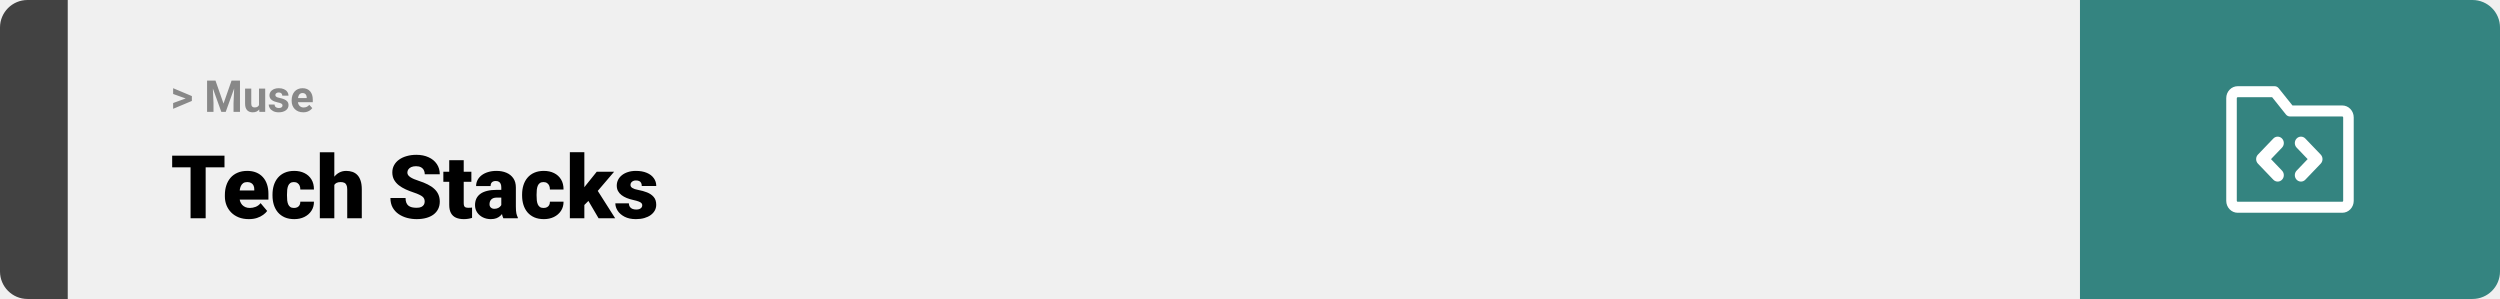
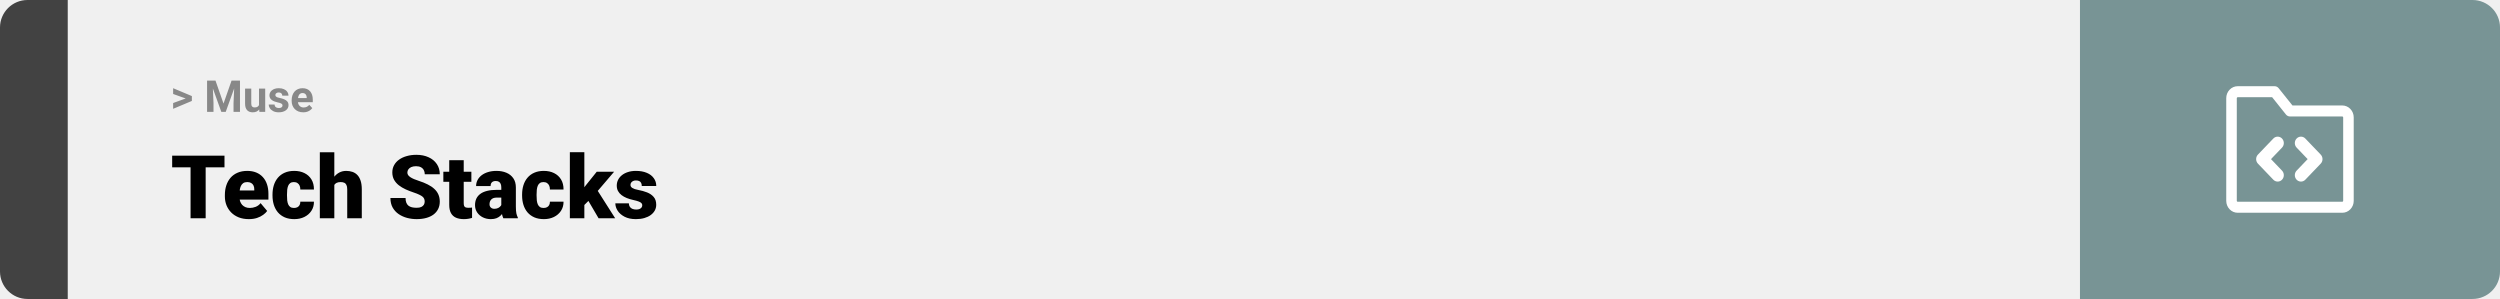
<svg xmlns="http://www.w3.org/2000/svg" width="1363" height="163" viewBox="0 0 1363 163" fill="none">
  <path d="M0 15C0 6.716 6.716 0 15 0H37V163H15C6.716 163 0 156.284 0 148V15Z" fill="#424242" />
  <rect width="1097" height="163" transform="translate(37)" fill="#F0F0F0" />
  <path d="M101.906 53.922L94.394 51.238V48.086L104.602 52.375V54.637L101.906 53.922ZM94.394 56.172L101.918 53.43L104.602 52.785V55.035L94.394 59.324V56.172ZM114.504 43.938H117.48L121.863 56.465L126.246 43.938H129.223L123.059 61H120.668L114.504 43.938ZM112.898 43.938H115.863L116.402 56.148V61H112.898V43.938ZM127.863 43.938H130.84V61H127.324V56.148L127.863 43.938ZM141.211 57.965V48.32H144.586V61H141.41L141.211 57.965ZM141.586 55.363L142.582 55.34C142.582 56.184 142.484 56.969 142.289 57.695C142.094 58.414 141.801 59.039 141.41 59.57C141.02 60.094 140.527 60.504 139.934 60.801C139.34 61.09 138.641 61.234 137.836 61.234C137.219 61.234 136.648 61.148 136.125 60.977C135.609 60.797 135.164 60.52 134.789 60.145C134.422 59.762 134.133 59.273 133.922 58.68C133.719 58.078 133.617 57.355 133.617 56.512V48.32H136.992V56.535C136.992 56.91 137.035 57.227 137.121 57.484C137.215 57.742 137.344 57.953 137.508 58.117C137.672 58.281 137.863 58.398 138.082 58.469C138.309 58.539 138.559 58.574 138.832 58.574C139.527 58.574 140.074 58.434 140.473 58.152C140.879 57.871 141.164 57.488 141.328 57.004C141.5 56.512 141.586 55.965 141.586 55.363ZM154.02 57.496C154.02 57.254 153.949 57.035 153.809 56.84C153.668 56.645 153.406 56.465 153.023 56.301C152.648 56.129 152.105 55.973 151.395 55.832C150.754 55.691 150.156 55.516 149.602 55.305C149.055 55.086 148.578 54.824 148.172 54.52C147.773 54.215 147.461 53.855 147.234 53.441C147.008 53.02 146.895 52.539 146.895 52C146.895 51.469 147.008 50.969 147.234 50.5C147.469 50.031 147.801 49.617 148.23 49.258C148.668 48.891 149.199 48.605 149.824 48.402C150.457 48.191 151.168 48.086 151.957 48.086C153.059 48.086 154.004 48.262 154.793 48.613C155.59 48.965 156.199 49.449 156.621 50.066C157.051 50.676 157.266 51.371 157.266 52.152H153.891C153.891 51.824 153.82 51.531 153.68 51.273C153.547 51.008 153.336 50.801 153.047 50.652C152.766 50.496 152.398 50.418 151.945 50.418C151.57 50.418 151.246 50.484 150.973 50.617C150.699 50.742 150.488 50.914 150.34 51.133C150.199 51.344 150.129 51.578 150.129 51.836C150.129 52.031 150.168 52.207 150.246 52.363C150.332 52.512 150.469 52.648 150.656 52.773C150.844 52.898 151.086 53.016 151.383 53.125C151.688 53.227 152.062 53.32 152.508 53.406C153.422 53.594 154.238 53.84 154.957 54.145C155.676 54.441 156.246 54.848 156.668 55.363C157.09 55.871 157.301 56.539 157.301 57.367C157.301 57.93 157.176 58.445 156.926 58.914C156.676 59.383 156.316 59.793 155.848 60.145C155.379 60.488 154.816 60.758 154.16 60.953C153.512 61.141 152.781 61.234 151.969 61.234C150.789 61.234 149.789 61.023 148.969 60.602C148.156 60.18 147.539 59.645 147.117 58.996C146.703 58.34 146.496 57.668 146.496 56.98H149.695C149.711 57.441 149.828 57.812 150.047 58.094C150.273 58.375 150.559 58.578 150.902 58.703C151.254 58.828 151.633 58.891 152.039 58.891C152.477 58.891 152.84 58.832 153.129 58.715C153.418 58.59 153.637 58.426 153.785 58.223C153.941 58.012 154.02 57.77 154.02 57.496ZM165.328 61.234C164.344 61.234 163.461 61.078 162.68 60.766C161.898 60.445 161.234 60.004 160.688 59.441C160.148 58.879 159.734 58.227 159.445 57.484C159.156 56.734 159.012 55.938 159.012 55.094V54.625C159.012 53.664 159.148 52.785 159.422 51.988C159.695 51.191 160.086 50.5 160.594 49.914C161.109 49.328 161.734 48.879 162.469 48.566C163.203 48.246 164.031 48.086 164.953 48.086C165.852 48.086 166.648 48.234 167.344 48.531C168.039 48.828 168.621 49.25 169.09 49.797C169.566 50.344 169.926 51 170.168 51.766C170.41 52.523 170.531 53.367 170.531 54.297V55.703H160.453V53.453H167.215V53.195C167.215 52.727 167.129 52.309 166.957 51.941C166.793 51.566 166.543 51.27 166.207 51.051C165.871 50.832 165.441 50.723 164.918 50.723C164.473 50.723 164.09 50.82 163.77 51.016C163.449 51.211 163.188 51.484 162.984 51.836C162.789 52.188 162.641 52.602 162.539 53.078C162.445 53.547 162.398 54.062 162.398 54.625V55.094C162.398 55.602 162.469 56.07 162.609 56.5C162.758 56.93 162.965 57.301 163.23 57.613C163.504 57.926 163.832 58.168 164.215 58.34C164.605 58.512 165.047 58.598 165.539 58.598C166.148 58.598 166.715 58.48 167.238 58.246C167.77 58.004 168.227 57.641 168.609 57.156L170.25 58.938C169.984 59.32 169.621 59.688 169.16 60.039C168.707 60.391 168.16 60.68 167.52 60.906C166.879 61.125 166.148 61.234 165.328 61.234Z" fill="#888888" />
  <path d="M112.125 84.875V119H103.898V84.875H112.125ZM122.391 84.875V91.227H93.867V84.875H122.391ZM135.68 119.469C133.617 119.469 131.773 119.148 130.148 118.508C128.523 117.852 127.148 116.953 126.023 115.812C124.914 114.672 124.062 113.359 123.469 111.875C122.891 110.391 122.602 108.82 122.602 107.164V106.273C122.602 104.414 122.859 102.695 123.375 101.117C123.891 99.523 124.656 98.133 125.672 96.945C126.688 95.758 127.961 94.836 129.492 94.18C131.023 93.508 132.805 93.172 134.836 93.172C136.633 93.172 138.242 93.461 139.664 94.039C141.086 94.617 142.289 95.445 143.273 96.523C144.273 97.602 145.031 98.906 145.547 100.438C146.078 101.969 146.344 103.688 146.344 105.594V108.805H125.625V103.859H138.633V103.25C138.648 102.406 138.5 101.688 138.188 101.094C137.891 100.5 137.453 100.047 136.875 99.734C136.297 99.422 135.594 99.266 134.766 99.266C133.906 99.266 133.195 99.453 132.633 99.828C132.086 100.203 131.656 100.719 131.344 101.375C131.047 102.016 130.836 102.758 130.711 103.602C130.586 104.445 130.523 105.336 130.523 106.273V107.164C130.523 108.102 130.648 108.953 130.898 109.719C131.164 110.484 131.539 111.141 132.023 111.688C132.523 112.219 133.117 112.633 133.805 112.93C134.508 113.227 135.305 113.375 136.195 113.375C137.273 113.375 138.336 113.172 139.383 112.766C140.43 112.359 141.328 111.688 142.078 110.75L145.664 115.016C145.148 115.75 144.414 116.461 143.461 117.148C142.523 117.836 141.398 118.398 140.086 118.836C138.773 119.258 137.305 119.469 135.68 119.469ZM160.266 113.375C161 113.375 161.625 113.242 162.141 112.977C162.672 112.695 163.07 112.305 163.336 111.805C163.617 111.289 163.75 110.672 163.734 109.953H171.164C171.18 111.859 170.711 113.531 169.758 114.969C168.82 116.391 167.539 117.5 165.914 118.297C164.305 119.078 162.484 119.469 160.453 119.469C158.469 119.469 156.734 119.148 155.25 118.508C153.766 117.852 152.523 116.945 151.523 115.789C150.539 114.617 149.797 113.25 149.297 111.688C148.812 110.125 148.57 108.43 148.57 106.602V106.062C148.57 104.234 148.812 102.539 149.297 100.977C149.797 99.398 150.539 98.031 151.523 96.875C152.523 95.703 153.758 94.797 155.227 94.156C156.711 93.5 158.438 93.172 160.406 93.172C162.516 93.172 164.375 93.57 165.984 94.367C167.609 95.164 168.883 96.32 169.805 97.836C170.727 99.352 171.18 101.188 171.164 103.344H163.734C163.75 102.578 163.633 101.891 163.383 101.281C163.133 100.672 162.742 100.188 162.211 99.828C161.695 99.453 161.031 99.266 160.219 99.266C159.406 99.266 158.75 99.445 158.25 99.805C157.75 100.164 157.367 100.664 157.102 101.305C156.852 101.93 156.68 102.648 156.586 103.461C156.508 104.273 156.469 105.141 156.469 106.062V106.602C156.469 107.539 156.508 108.422 156.586 109.25C156.68 110.062 156.859 110.781 157.125 111.406C157.391 112.016 157.773 112.5 158.273 112.859C158.773 113.203 159.438 113.375 160.266 113.375ZM182.273 83V119H174.375V83H182.273ZM181.336 105.453L179.484 105.5C179.484 103.719 179.703 102.078 180.141 100.578C180.578 99.078 181.203 97.773 182.016 96.664C182.828 95.555 183.805 94.695 184.945 94.086C186.086 93.477 187.352 93.172 188.742 93.172C189.992 93.172 191.133 93.352 192.164 93.711C193.211 94.07 194.109 94.648 194.859 95.445C195.625 96.242 196.211 97.281 196.617 98.562C197.039 99.844 197.25 101.406 197.25 103.25V119H189.305V103.203C189.305 102.172 189.156 101.375 188.859 100.812C188.578 100.234 188.172 99.836 187.641 99.617C187.109 99.383 186.461 99.266 185.695 99.266C184.773 99.266 184.023 99.422 183.445 99.734C182.867 100.047 182.422 100.484 182.109 101.047C181.812 101.594 181.609 102.242 181.5 102.992C181.391 103.742 181.336 104.562 181.336 105.453ZM231.539 109.93C231.539 109.398 231.461 108.922 231.305 108.5C231.148 108.062 230.859 107.656 230.438 107.281C230.016 106.906 229.406 106.531 228.609 106.156C227.828 105.766 226.797 105.359 225.516 104.938C224.016 104.438 222.57 103.875 221.18 103.25C219.789 102.609 218.547 101.867 217.453 101.023C216.359 100.164 215.492 99.164 214.852 98.023C214.211 96.867 213.891 95.523 213.891 93.992C213.891 92.523 214.219 91.203 214.875 90.031C215.531 88.844 216.445 87.836 217.617 87.008C218.805 86.164 220.195 85.523 221.789 85.086C223.383 84.633 225.125 84.406 227.016 84.406C229.516 84.406 231.719 84.844 233.625 85.719C235.547 86.578 237.047 87.805 238.125 89.398C239.219 90.977 239.766 92.844 239.766 95H231.586C231.586 94.141 231.406 93.383 231.047 92.727C230.703 92.07 230.18 91.555 229.477 91.18C228.773 90.805 227.891 90.617 226.828 90.617C225.797 90.617 224.93 90.773 224.227 91.086C223.523 91.398 222.992 91.82 222.633 92.352C222.273 92.867 222.094 93.438 222.094 94.062C222.094 94.578 222.234 95.047 222.516 95.469C222.812 95.875 223.227 96.258 223.758 96.617C224.305 96.977 224.961 97.32 225.727 97.648C226.508 97.977 227.383 98.297 228.352 98.609C230.164 99.188 231.773 99.836 233.18 100.555C234.602 101.258 235.797 102.062 236.766 102.969C237.75 103.859 238.492 104.875 238.992 106.016C239.508 107.156 239.766 108.445 239.766 109.883C239.766 111.414 239.469 112.773 238.875 113.961C238.281 115.148 237.43 116.156 236.32 116.984C235.211 117.797 233.883 118.414 232.336 118.836C230.789 119.258 229.062 119.469 227.156 119.469C225.406 119.469 223.68 119.25 221.977 118.812C220.289 118.359 218.758 117.672 217.383 116.75C216.008 115.812 214.906 114.617 214.078 113.164C213.266 111.695 212.859 109.953 212.859 107.938H221.109C221.109 108.938 221.242 109.781 221.508 110.469C221.773 111.156 222.164 111.711 222.68 112.133C223.195 112.539 223.828 112.836 224.578 113.023C225.328 113.195 226.188 113.281 227.156 113.281C228.203 113.281 229.047 113.133 229.688 112.836C230.328 112.523 230.797 112.117 231.094 111.617C231.391 111.102 231.539 110.539 231.539 109.93ZM256.992 93.641V99.125H241.711V93.641H256.992ZM244.922 87.336H252.82V110.727C252.82 111.398 252.898 111.922 253.055 112.297C253.211 112.656 253.477 112.914 253.852 113.07C254.242 113.211 254.758 113.281 255.398 113.281C255.852 113.281 256.227 113.273 256.523 113.258C256.82 113.227 257.102 113.188 257.367 113.141V118.789C256.695 119.008 255.992 119.172 255.258 119.281C254.523 119.406 253.742 119.469 252.914 119.469C251.227 119.469 249.781 119.203 248.578 118.672C247.391 118.141 246.484 117.305 245.859 116.164C245.234 115.023 244.922 113.539 244.922 111.711V87.336ZM273.305 112.625V102.172C273.305 101.453 273.203 100.836 273 100.32C272.797 99.805 272.477 99.406 272.039 99.125C271.602 98.828 271.016 98.68 270.281 98.68C269.688 98.68 269.18 98.781 268.758 98.984C268.336 99.188 268.016 99.492 267.797 99.898C267.578 100.305 267.469 100.82 267.469 101.445H259.57C259.57 100.273 259.828 99.188 260.344 98.188C260.875 97.172 261.625 96.289 262.594 95.539C263.578 94.789 264.75 94.211 266.109 93.805C267.484 93.383 269.016 93.172 270.703 93.172C272.719 93.172 274.516 93.508 276.094 94.18C277.688 94.852 278.945 95.859 279.867 97.203C280.789 98.531 281.25 100.203 281.25 102.219V112.602C281.25 114.258 281.344 115.516 281.531 116.375C281.719 117.219 281.984 117.961 282.328 118.602V119H274.406C274.031 118.219 273.75 117.266 273.562 116.141C273.391 115 273.305 113.828 273.305 112.625ZM274.266 103.508L274.312 107.727H270.82C270.086 107.727 269.461 107.828 268.945 108.031C268.445 108.234 268.039 108.516 267.727 108.875C267.43 109.219 267.211 109.609 267.07 110.047C266.945 110.484 266.883 110.945 266.883 111.43C266.883 111.898 266.992 112.32 267.211 112.695C267.445 113.055 267.758 113.336 268.148 113.539C268.539 113.742 268.977 113.844 269.461 113.844C270.336 113.844 271.078 113.68 271.688 113.352C272.312 113.008 272.789 112.594 273.117 112.109C273.445 111.625 273.609 111.172 273.609 110.75L275.344 113.984C275.031 114.609 274.672 115.242 274.266 115.883C273.875 116.523 273.383 117.117 272.789 117.664C272.211 118.195 271.5 118.633 270.656 118.977C269.812 119.305 268.789 119.469 267.586 119.469C266.023 119.469 264.586 119.148 263.273 118.508C261.977 117.867 260.938 116.977 260.156 115.836C259.375 114.68 258.984 113.352 258.984 111.852C258.984 110.539 259.219 109.367 259.688 108.336C260.172 107.305 260.898 106.43 261.867 105.711C262.836 104.992 264.07 104.445 265.57 104.07C267.07 103.695 268.836 103.508 270.867 103.508H274.266ZM296.344 113.375C297.078 113.375 297.703 113.242 298.219 112.977C298.75 112.695 299.148 112.305 299.414 111.805C299.695 111.289 299.828 110.672 299.812 109.953H307.242C307.258 111.859 306.789 113.531 305.836 114.969C304.898 116.391 303.617 117.5 301.992 118.297C300.383 119.078 298.562 119.469 296.531 119.469C294.547 119.469 292.812 119.148 291.328 118.508C289.844 117.852 288.602 116.945 287.602 115.789C286.617 114.617 285.875 113.25 285.375 111.688C284.891 110.125 284.648 108.43 284.648 106.602V106.062C284.648 104.234 284.891 102.539 285.375 100.977C285.875 99.398 286.617 98.031 287.602 96.875C288.602 95.703 289.836 94.797 291.305 94.156C292.789 93.5 294.516 93.172 296.484 93.172C298.594 93.172 300.453 93.57 302.062 94.367C303.688 95.164 304.961 96.32 305.883 97.836C306.805 99.352 307.258 101.188 307.242 103.344H299.812C299.828 102.578 299.711 101.891 299.461 101.281C299.211 100.672 298.82 100.188 298.289 99.828C297.773 99.453 297.109 99.266 296.297 99.266C295.484 99.266 294.828 99.445 294.328 99.805C293.828 100.164 293.445 100.664 293.18 101.305C292.93 101.93 292.758 102.648 292.664 103.461C292.586 104.273 292.547 105.141 292.547 106.062V106.602C292.547 107.539 292.586 108.422 292.664 109.25C292.758 110.062 292.938 110.781 293.203 111.406C293.469 112.016 293.852 112.5 294.352 112.859C294.852 113.203 295.516 113.375 296.344 113.375ZM318.586 82.977V119H310.688V82.977H318.586ZM334.805 93.641L323.789 106.555L318.023 112.32L314.578 107.305L319.383 101.047L325.336 93.641H334.805ZM326.344 119L319.57 107.445L325.406 103.297L335.391 119H326.344ZM350.156 111.875C350.156 111.438 350.008 111.062 349.711 110.75C349.43 110.422 348.93 110.125 348.211 109.859C347.492 109.578 346.484 109.297 345.188 109.016C343.953 108.75 342.789 108.398 341.695 107.961C340.617 107.523 339.672 106.992 338.859 106.367C338.047 105.742 337.406 105 336.938 104.141C336.484 103.281 336.258 102.297 336.258 101.188C336.258 100.109 336.484 99.094 336.938 98.141C337.406 97.172 338.086 96.32 338.977 95.586C339.883 94.836 340.984 94.25 342.281 93.828C343.578 93.391 345.055 93.172 346.711 93.172C348.992 93.172 350.961 93.523 352.617 94.227C354.273 94.914 355.547 95.883 356.438 97.133C357.344 98.367 357.797 99.797 357.797 101.422H349.898C349.898 100.781 349.789 100.234 349.57 99.781C349.367 99.328 349.031 98.984 348.562 98.75C348.094 98.5 347.469 98.375 346.688 98.375C346.141 98.375 345.641 98.477 345.188 98.68C344.75 98.883 344.398 99.164 344.133 99.523C343.867 99.883 343.734 100.305 343.734 100.789C343.734 101.133 343.812 101.445 343.969 101.727C344.141 101.992 344.398 102.242 344.742 102.477C345.086 102.695 345.523 102.898 346.055 103.086C346.586 103.258 347.227 103.414 347.977 103.555C349.68 103.867 351.273 104.312 352.758 104.891C354.242 105.469 355.445 106.289 356.367 107.352C357.305 108.414 357.773 109.844 357.773 111.641C357.773 112.766 357.516 113.805 357 114.758C356.484 115.695 355.742 116.523 354.773 117.242C353.805 117.945 352.641 118.492 351.281 118.883C349.922 119.273 348.391 119.469 346.688 119.469C344.266 119.469 342.219 119.039 340.547 118.18C338.875 117.305 337.609 116.211 336.75 114.898C335.906 113.57 335.484 112.227 335.484 110.867H342.844C342.875 111.648 343.062 112.289 343.406 112.789C343.766 113.289 344.242 113.656 344.836 113.891C345.43 114.125 346.117 114.242 346.898 114.242C347.617 114.242 348.211 114.141 348.68 113.938C349.164 113.734 349.531 113.461 349.781 113.117C350.031 112.758 350.156 112.344 350.156 111.875Z" fill="black" />
-   <path d="M1134 0H1348C1356.28 0 1363 6.716 1363 15V148C1363 156.284 1356.28 163 1348 163H1134V0Z" fill="#348480" />
+   <path d="M1134 0H1348C1356.28 0 1363 6.716 1363 15V148C1363 156.284 1356.28 163 1348 163H1134V0Z" fill="#789495" />
  <path fill-rule="evenodd" clip-rule="evenodd" d="M1219.98 53C1219.85 53 1219.73 53.053 1219.64 53.146C1219.55 53.24 1219.5 53.367 1219.5 53.5V109.5C1219.5 109.633 1219.55 109.76 1219.64 109.854C1219.73 109.947 1219.85 110 1219.98 110H1277.02C1277.15 110 1277.27 109.947 1277.36 109.854C1277.45 109.76 1277.5 109.633 1277.5 109.5V64C1277.5 63.867 1277.45 63.74 1277.36 63.646C1277.27 63.553 1277.15 63.5 1277.02 63.5H1248.5C1247.65 63.5 1246.84 63.105 1246.29 62.421L1238.77 53H1219.98ZM1215.58 48.904C1216.74 47.685 1218.33 47 1219.98 47H1240.11C1240.97 47 1241.77 47.395 1242.32 48.079L1249.85 57.5H1277.02C1278.67 57.5 1280.26 58.185 1281.42 59.404C1282.59 60.623 1283.25 62.276 1283.25 64V109.5C1283.25 111.224 1282.59 112.877 1281.42 114.096C1280.26 115.315 1278.67 116 1277.02 116H1219.98C1218.33 116 1216.74 115.315 1215.58 114.096C1214.41 112.877 1213.75 111.224 1213.75 109.5V53.5C1213.75 51.776 1214.41 50.123 1215.58 48.904Z" fill="white" />
  <path fill-rule="evenodd" clip-rule="evenodd" d="M1244.16 75.525C1245.47 76.892 1245.47 79.108 1244.16 80.475L1238.15 86.75L1244.16 93.025C1245.47 94.392 1245.47 96.608 1244.16 97.975C1242.85 99.342 1240.73 99.342 1239.42 97.975L1231.03 89.225C1229.72 87.858 1229.72 85.642 1231.03 84.275L1239.42 75.525C1240.73 74.158 1242.85 74.158 1244.16 75.525Z" fill="white" />
  <path fill-rule="evenodd" clip-rule="evenodd" d="M1252.12 97.975C1250.81 96.608 1250.81 94.392 1252.12 93.025L1258.13 86.75L1252.12 80.475C1250.81 79.108 1250.81 76.892 1252.12 75.525C1253.43 74.158 1255.55 74.158 1256.86 75.525L1265.25 84.275C1266.56 85.642 1266.56 87.858 1265.25 89.225L1256.86 97.975C1255.55 99.342 1253.43 99.342 1252.12 97.975Z" fill="white" />
</svg>
